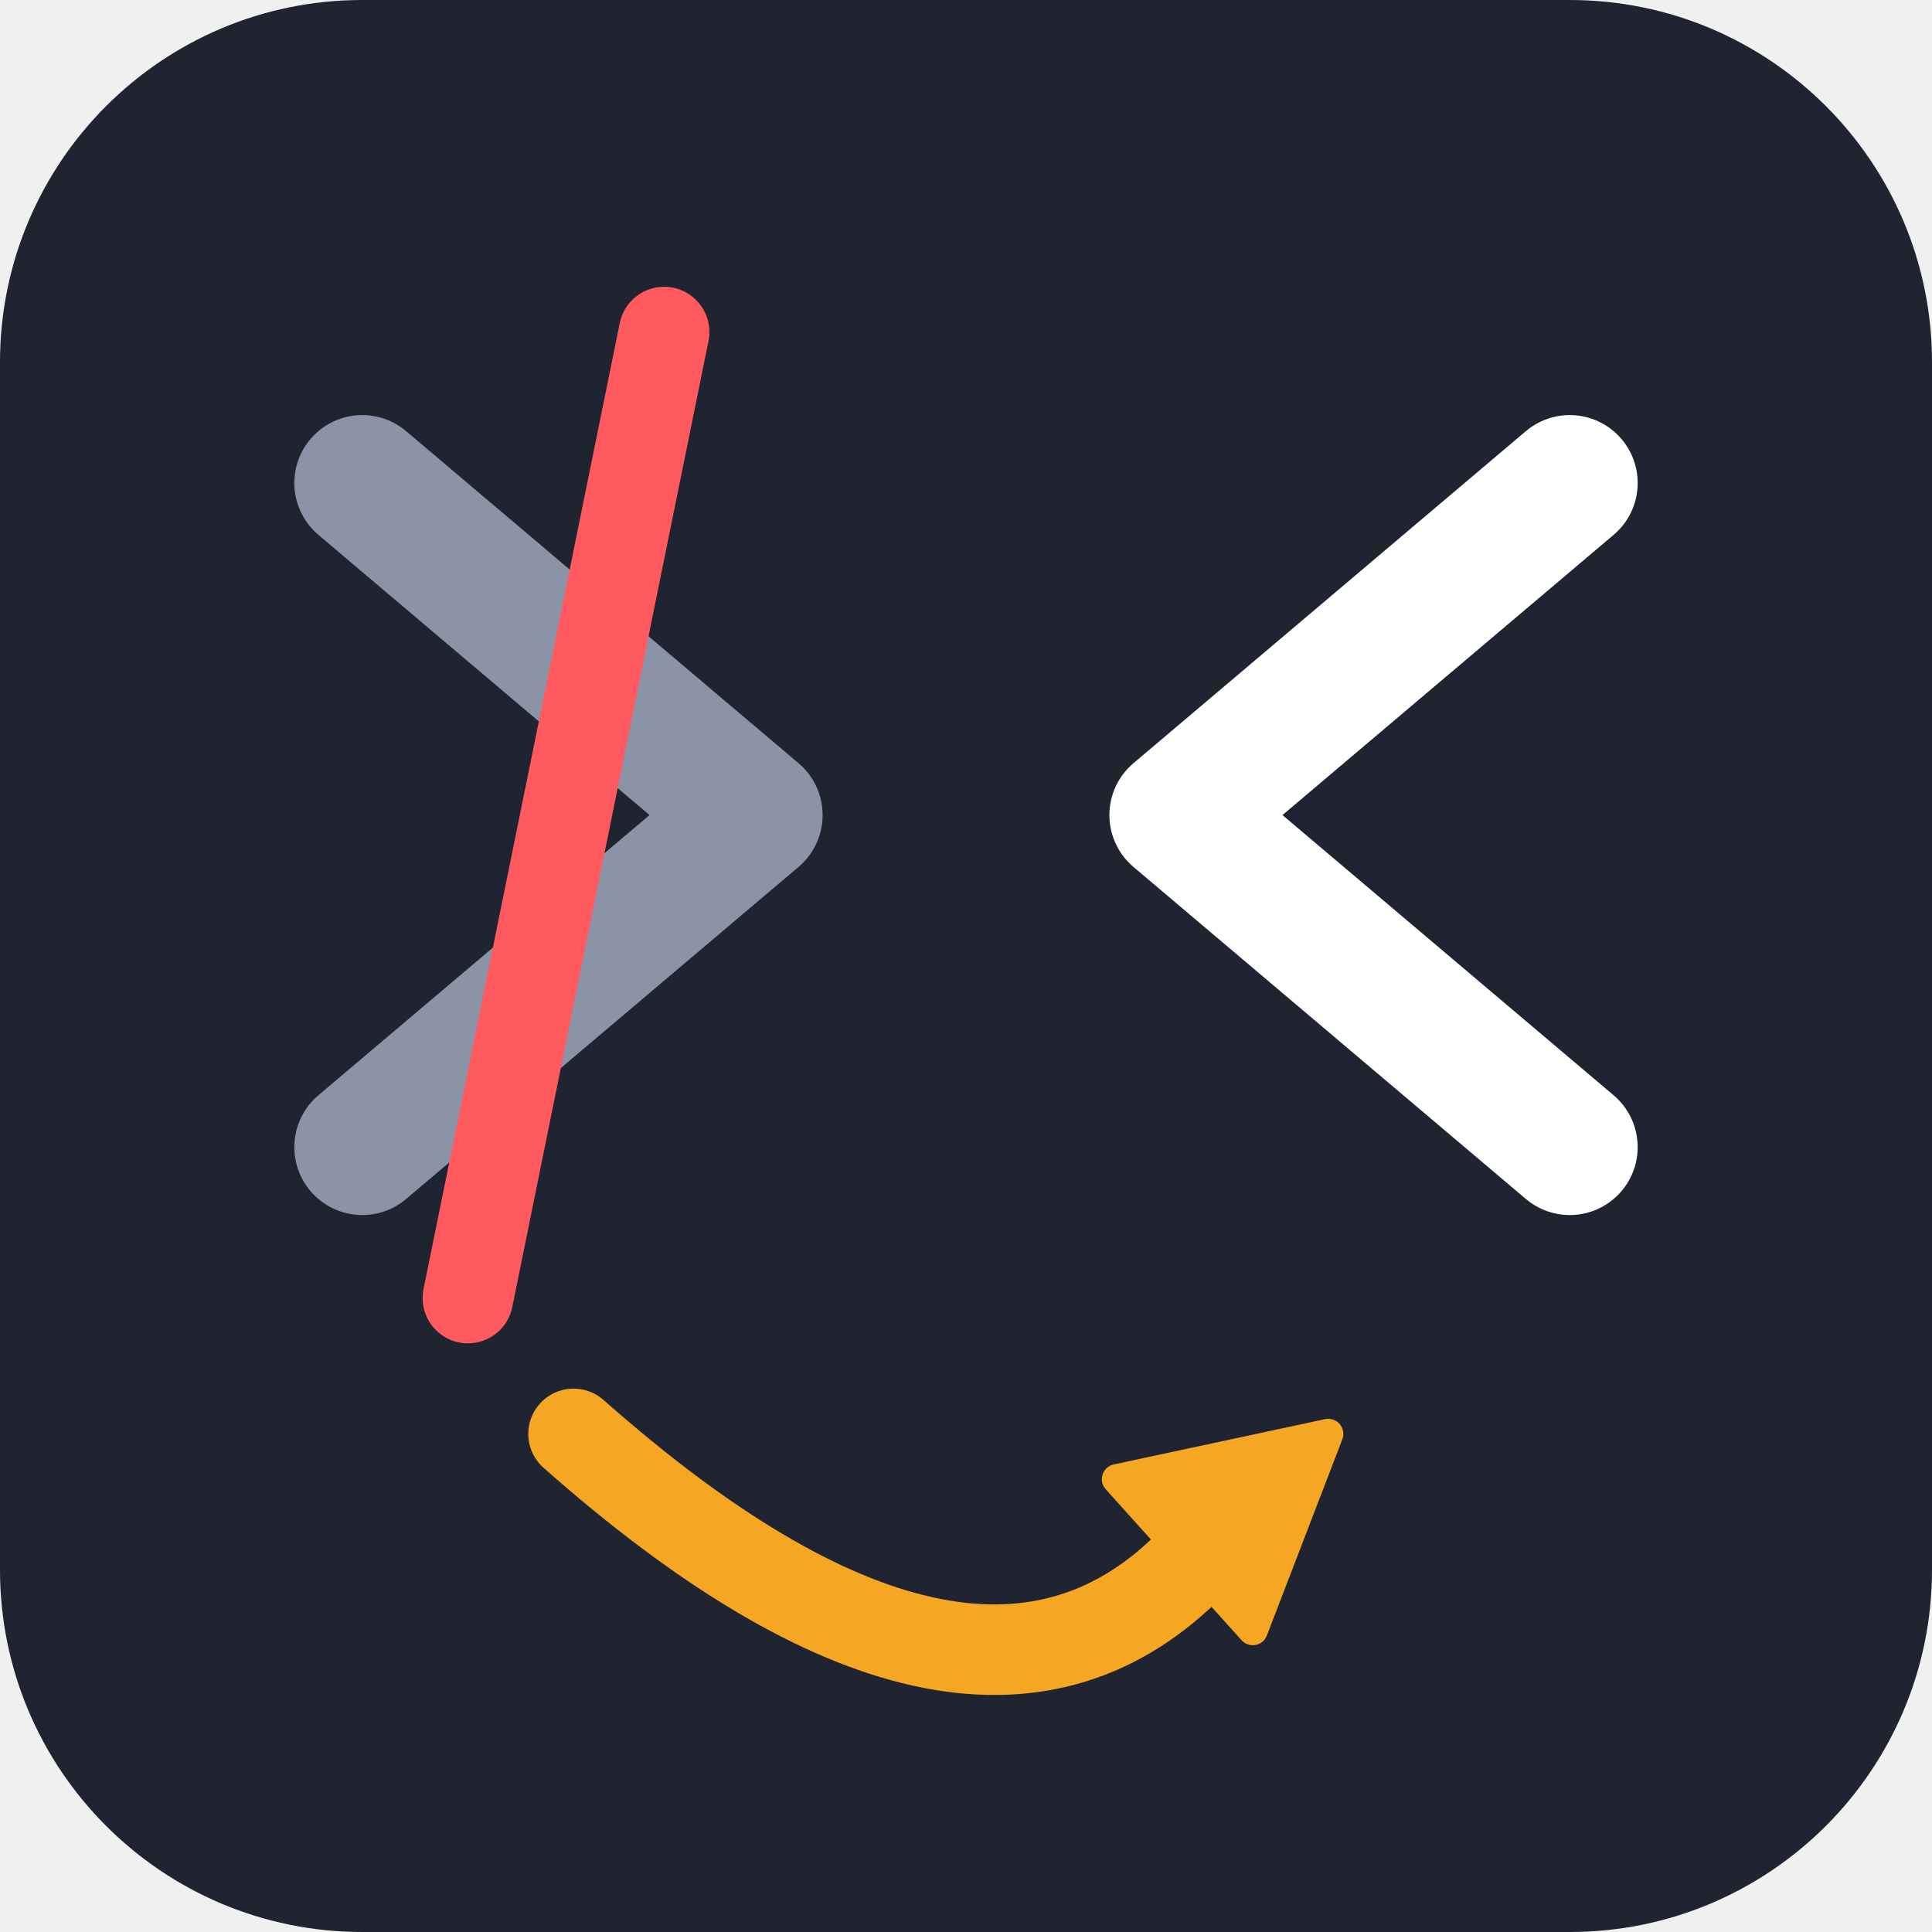
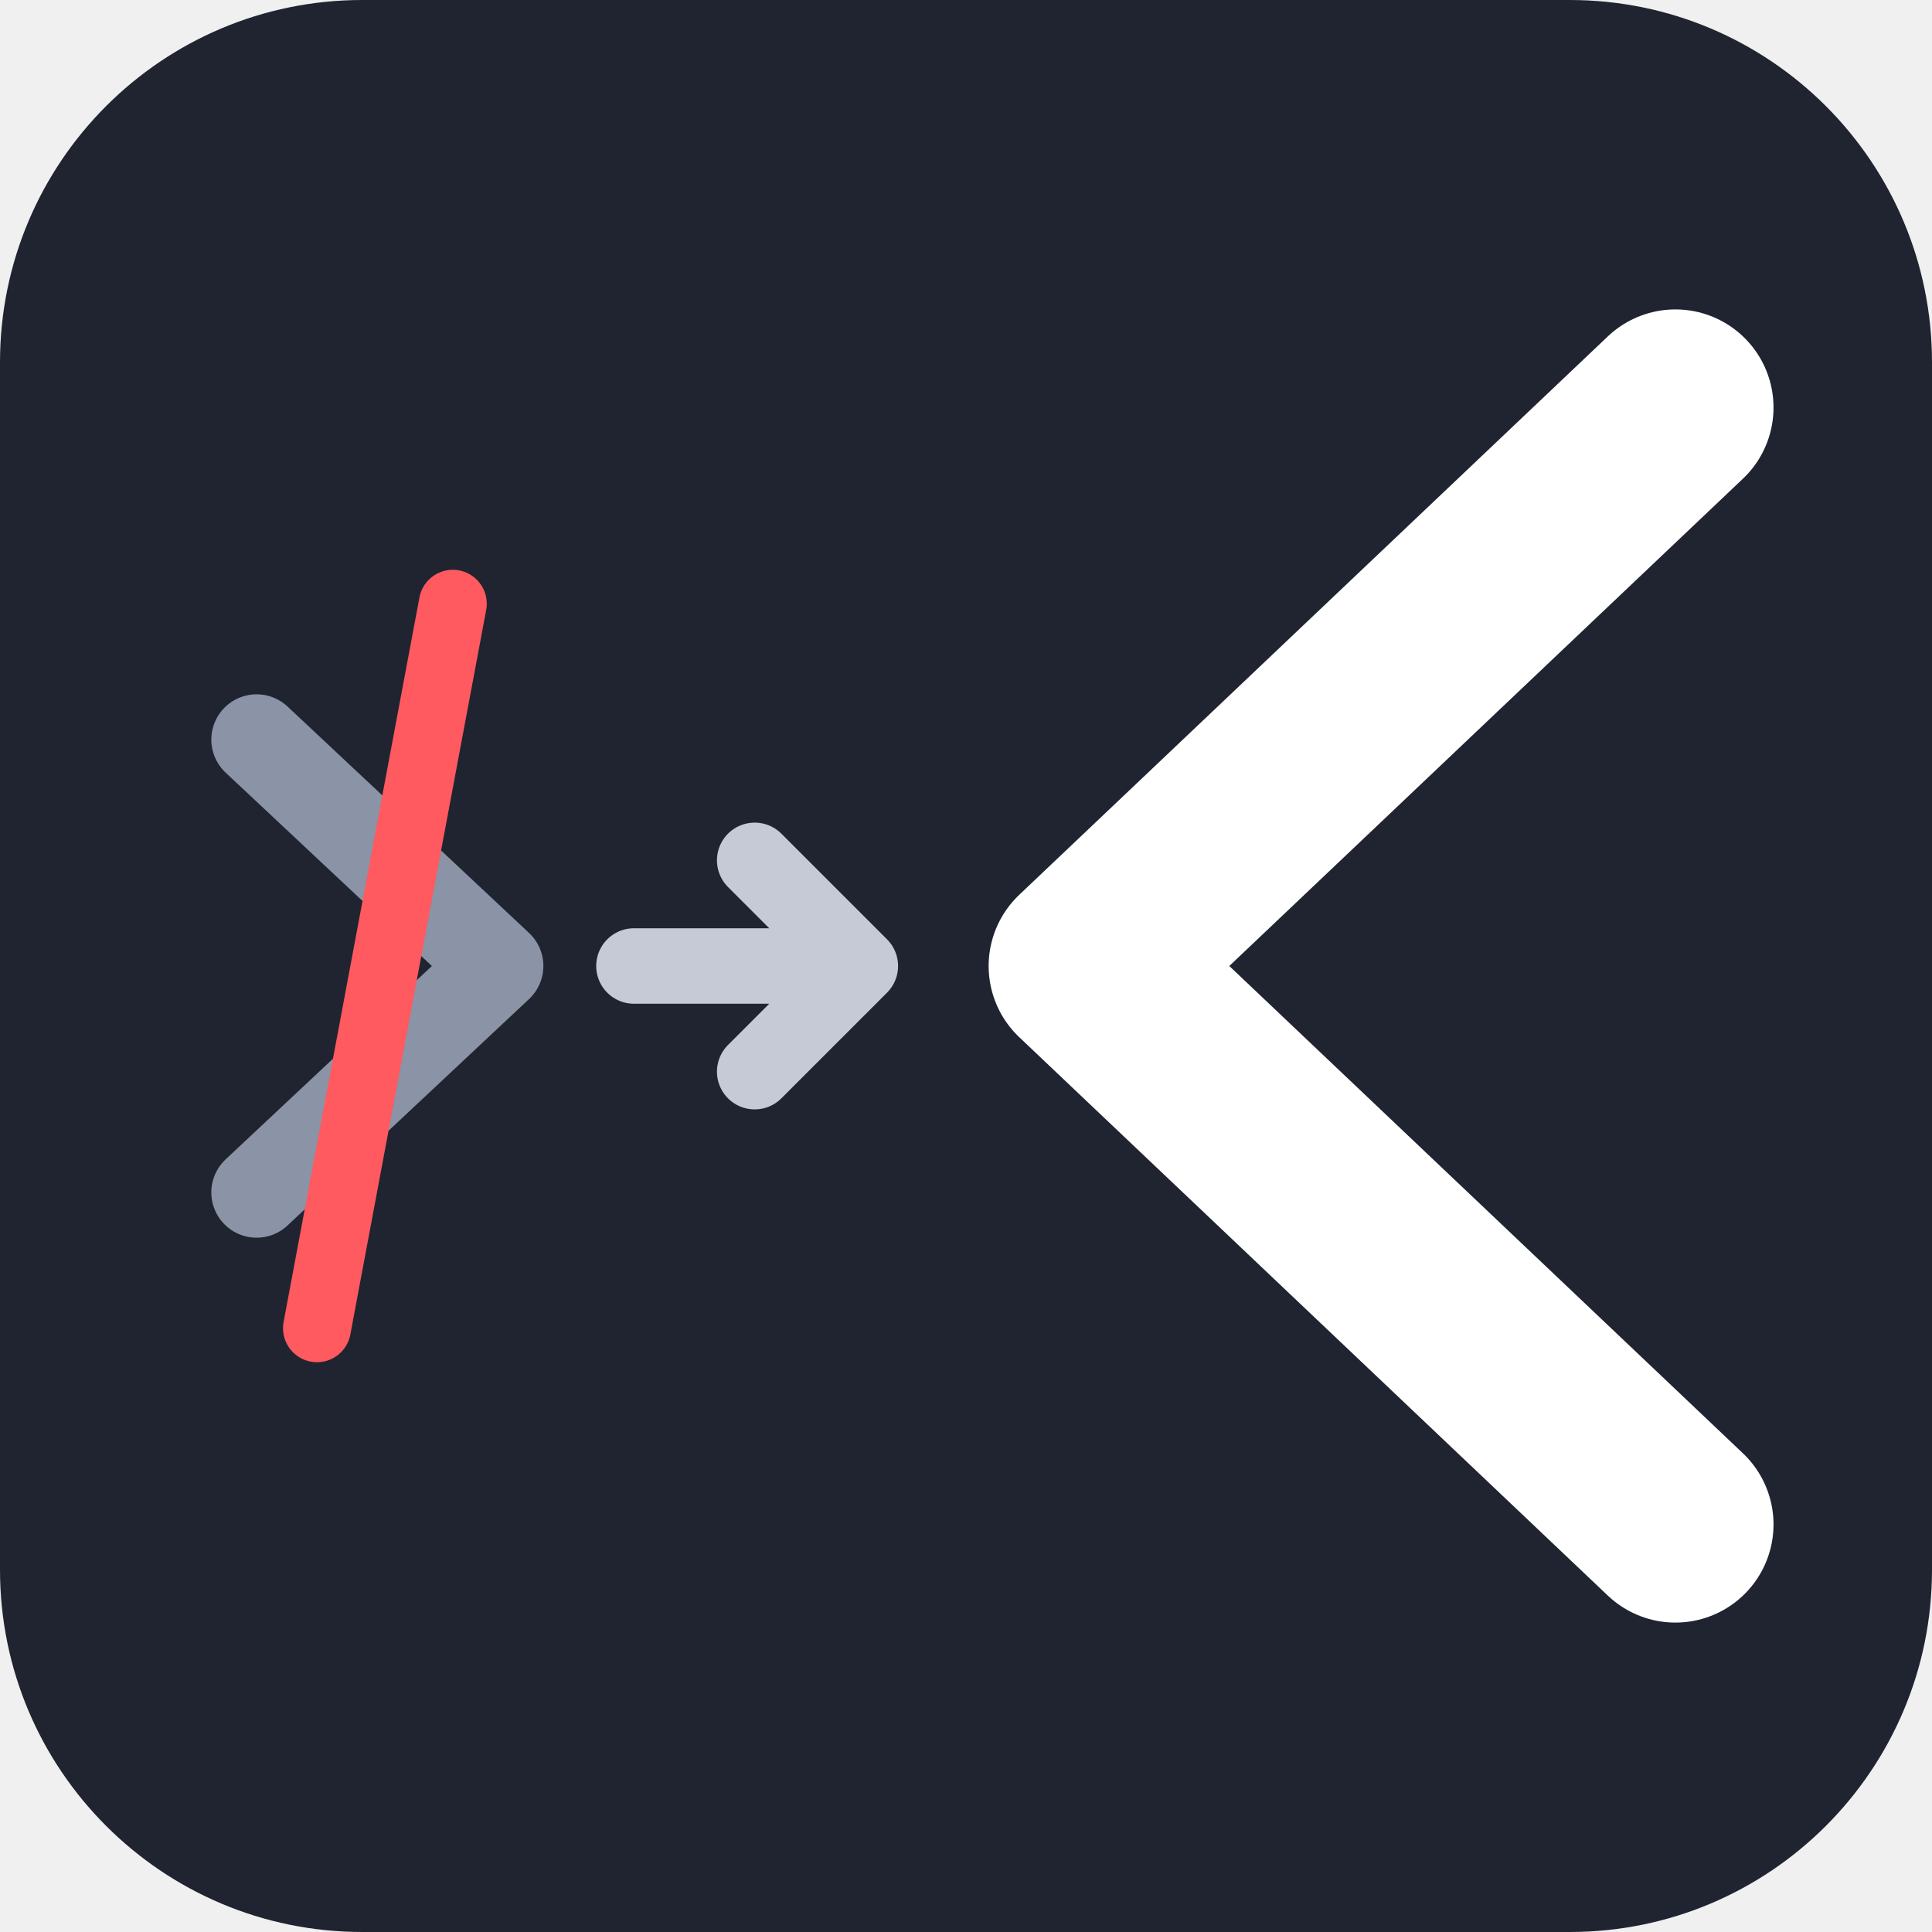
<svg xmlns="http://www.w3.org/2000/svg" viewBox="0 0 256 256" width="256" height="256">
  <rect width="256" height="256" rx="48" fill="#1f2430" />
-   <polyline points="48,64 100,108 48,152" fill="none" stroke="#8b93a7" stroke-width="18" stroke-linecap="round" stroke-linejoin="round" />
-   <line x1="88" y1="44" x2="62" y2="172" stroke="#ff5a5f" stroke-width="12" stroke-linecap="round" />
-   <polyline points="208,64 156,108 208,152" fill="none" stroke="#ffffff" stroke-width="18" stroke-linecap="round" stroke-linejoin="round" />
-   <path d="M76 190 Q128 236 157 208" fill="none" stroke="#f5a623" stroke-width="12" stroke-linecap="round" />
-   <polygon points="176,190 166,216 148,196" fill="#f5a623" stroke="#f5a623" stroke-width="4" stroke-linejoin="round" />
+   <polyline points="34,98 66,128 34,158" fill="none" stroke="#8b93a7" stroke-width="12" stroke-linecap="round" stroke-linejoin="round" />
+   <line x1="60" y1="80" x2="42" y2="176" stroke="#ff5a5f" stroke-width="9" stroke-linecap="round" />
+   <line x1="84" y1="128" x2="110" y2="128" stroke="#c5cad6" stroke-width="10" stroke-linecap="round" />
+   <polyline points="100,114 114,128 100,142" fill="none" stroke="#c5cad6" stroke-width="10" stroke-linecap="round" stroke-linejoin="round" />
+   <polyline points="222,54 144,128 222,202" fill="none" stroke="#ffffff" stroke-width="26" stroke-linecap="round" stroke-linejoin="round" />
</svg>
